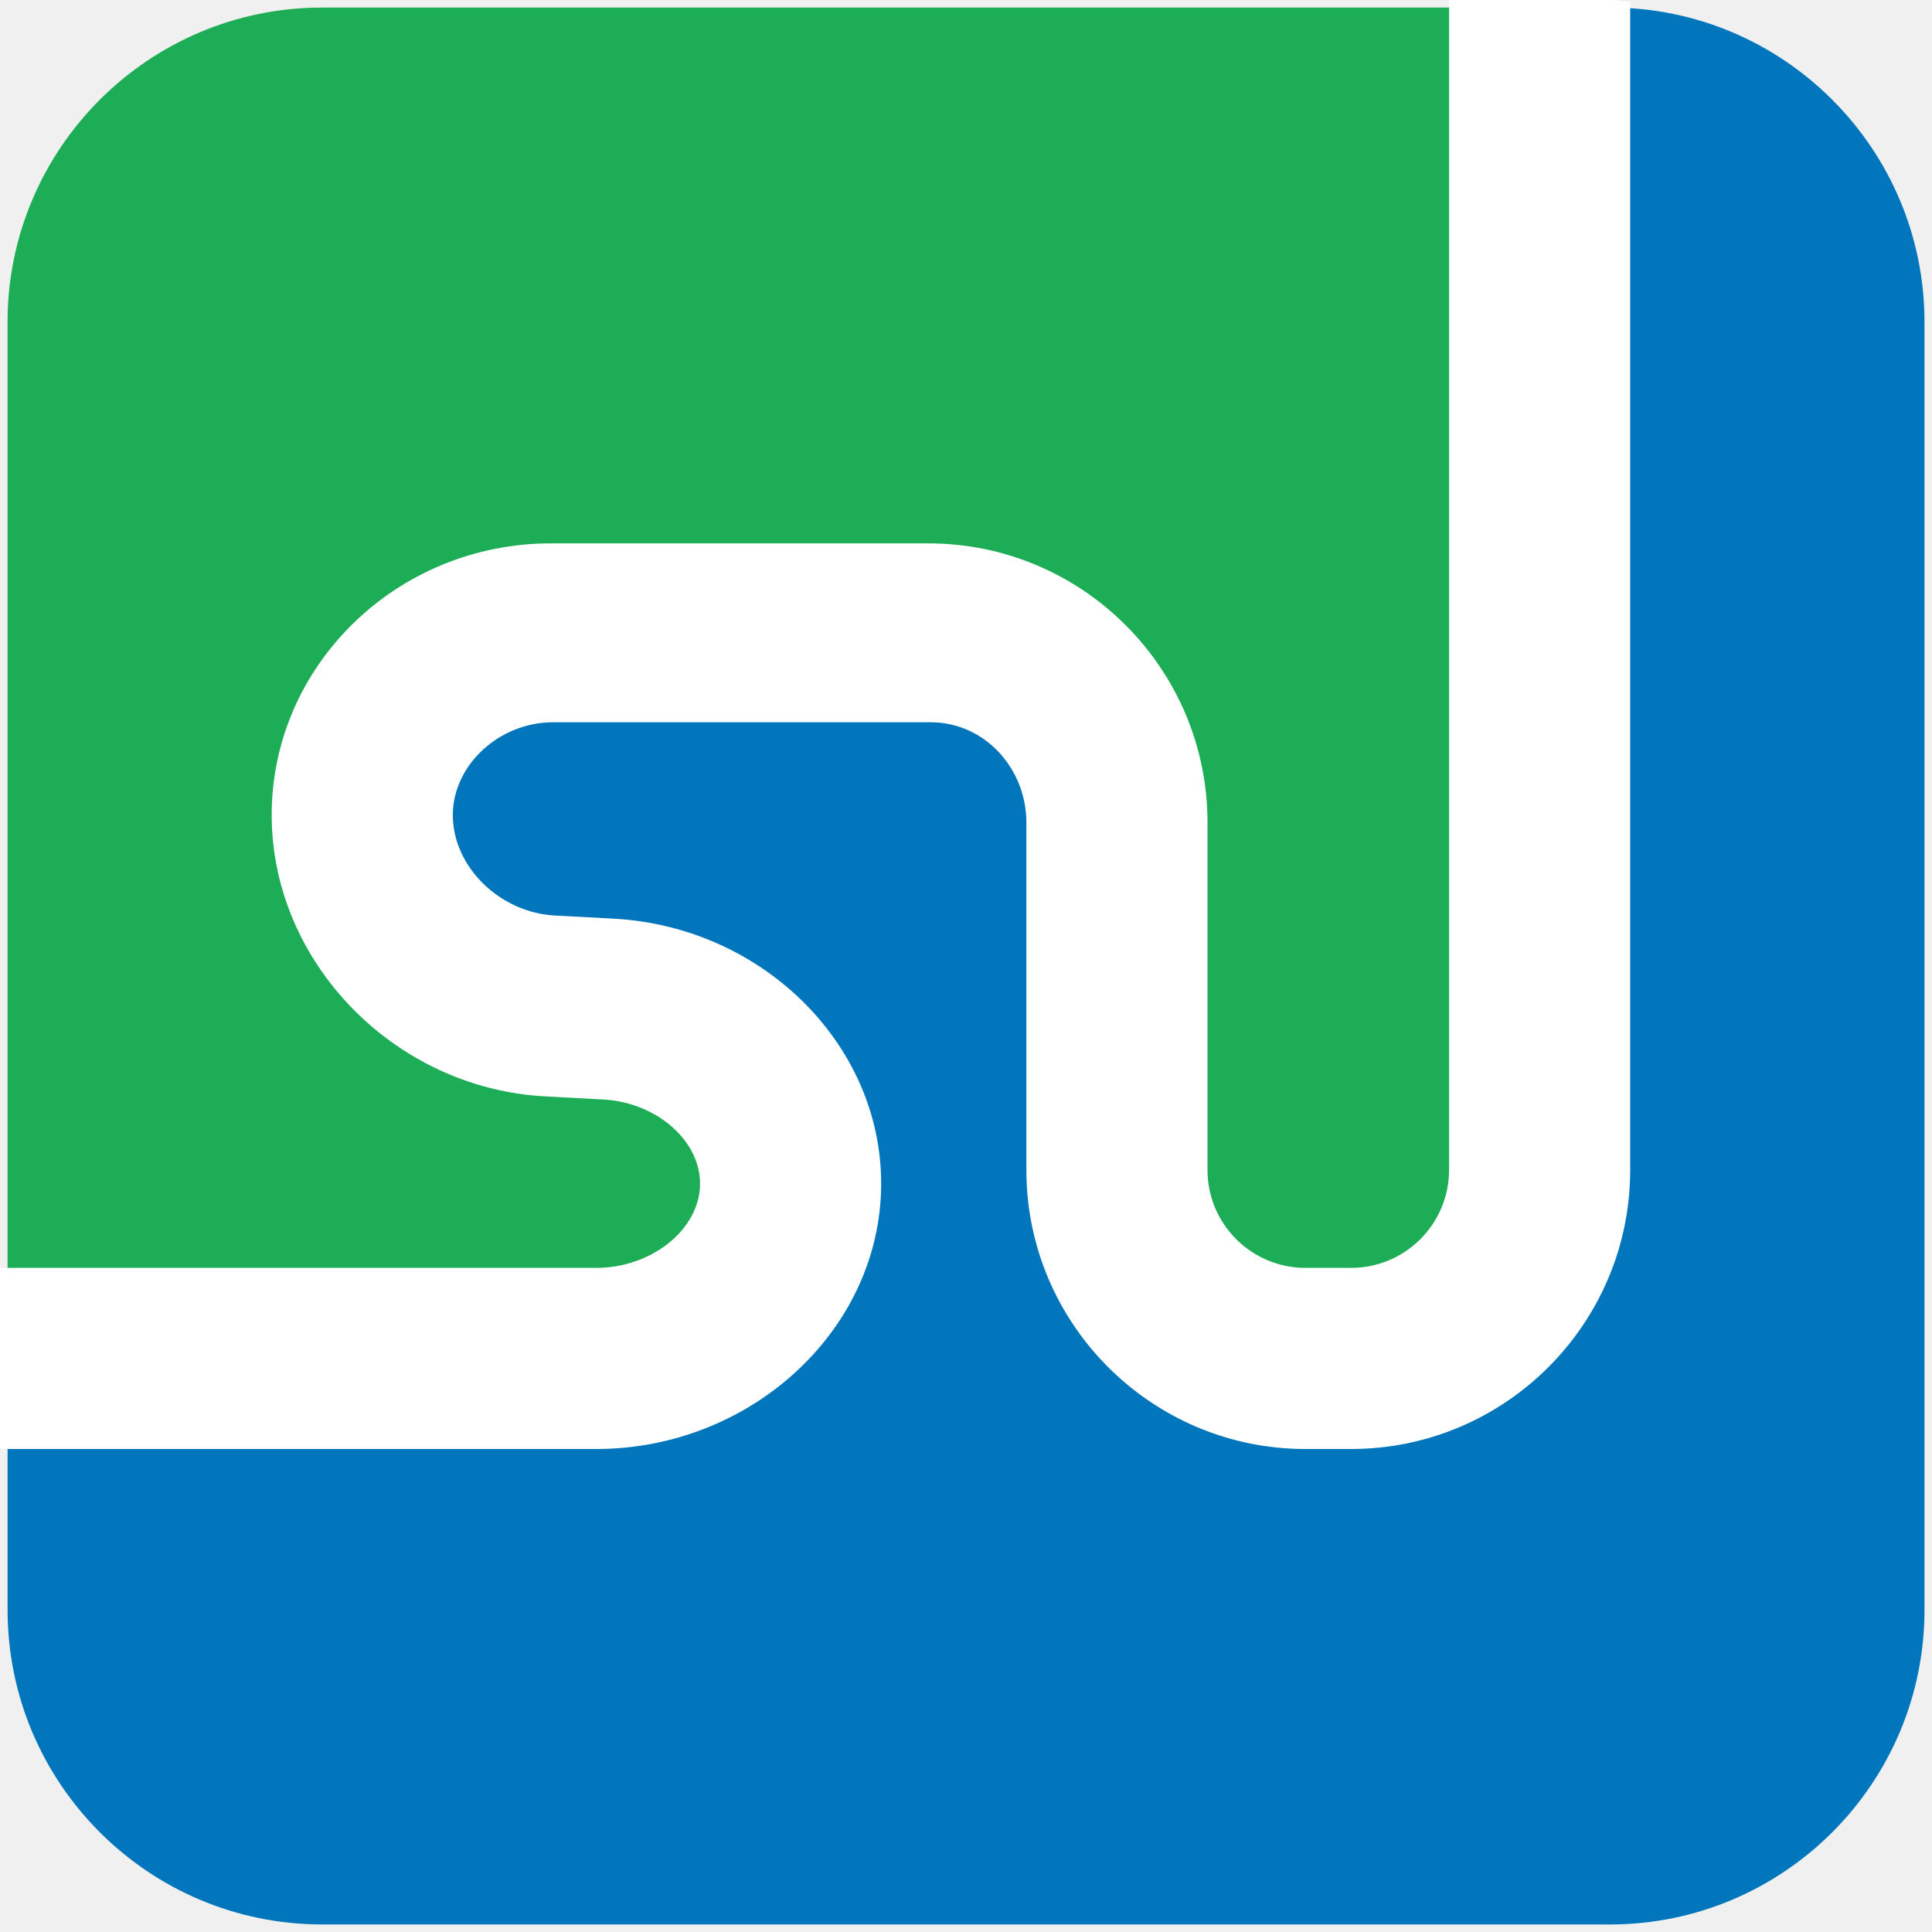
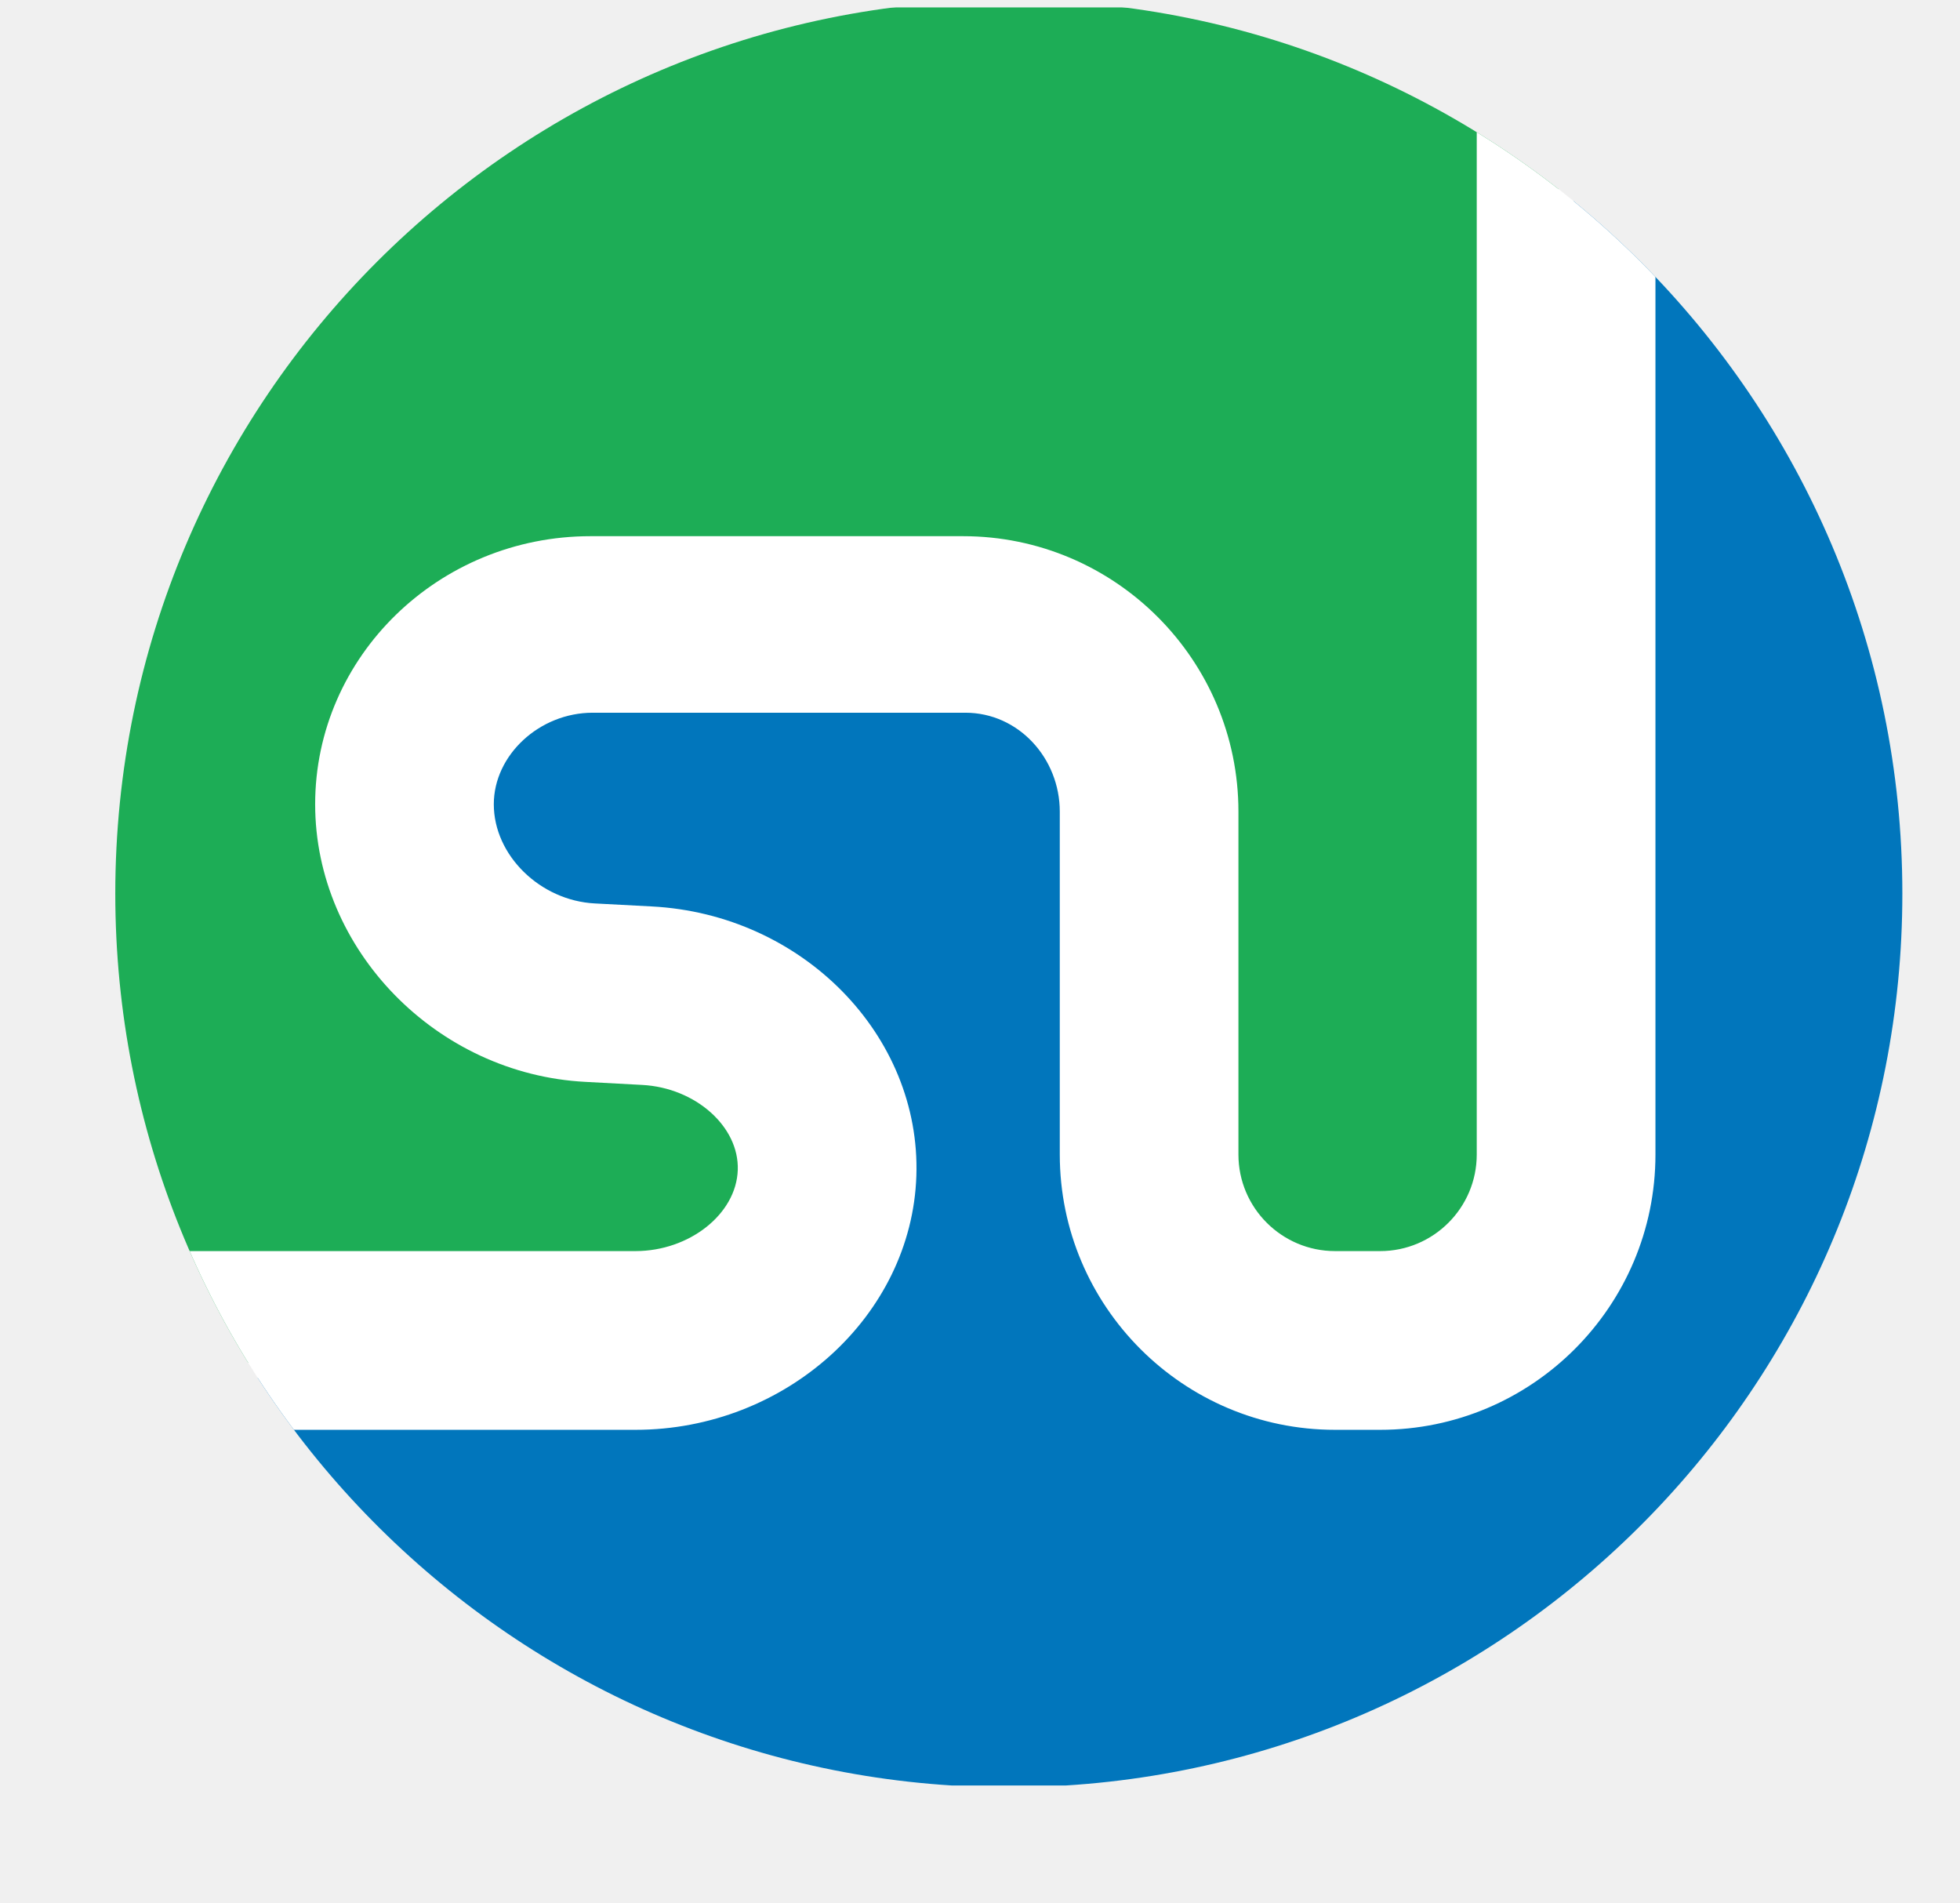
- <svg xmlns="http://www.w3.org/2000/svg" version="1.1" id="Layer_1" x="0px" y="0px" width="64px" height="64px" viewBox="0 0 64 64" enable-background="new 0 0 64 64" xml:space="preserve">
-   <path fill="#0176BC" d="M10.668,63.75c-5.744,0-10.417-4.674-10.417-10.417V46.25h19.504c3.581,0,6.497-2.025,6.497-4.516v-6  c0-1.093-0.912-1.983-2.03-1.983h-7c-2.741,0-4.971-2.58-4.971-5.751s2.689-5.75,5.997-5.75h12.507c3.306,0,5.996,2.689,5.996,5.997  v11.507c0,3.583,2.916,6.496,6.498,6.496h1.506c3.584,0,6.498-2.913,6.498-6.496V0.25h2.084c5.742,0,10.414,4.674,10.414,10.418  v42.665c0,5.743-4.672,10.417-10.414,10.417H10.668z" />
-   <path fill="#1DAD56" d="M43.248,45.75c-3.309,0-5.998-2.688-5.998-5.996V28.247c0-3.583-2.914-6.497-6.496-6.497H18.247  c-3.583,0-6.497,2.805-6.497,6.25c0,3.447,2.454,6.251,5.471,6.251h7c0.843,0,1.53,0.666,1.53,1.483v6  c0,2.214-2.69,4.016-5.997,4.016H0.25V10.668C0.25,4.924,4.924,0.25,10.668,0.25h40.084v39.504c0,3.308-2.689,5.996-5.998,5.996  H43.248z" />
-   <path fill="#FFFFFF" d="M29.185,39.478c0.159-4.727-3.829-8.786-8.888-9.048l-1.905-0.101C16.555,30.235,15,28.712,15,27  c0-1.652,1.532-3.074,3.32-3.074H30.83c1.79,0,3.17,1.532,3.17,3.321v11.511C34,43.855,38.148,48,43.244,48h1.514  c5.096,0,9.244-4.145,9.244-9.242V0.066C53.777,0.055,53.564,0,53.336,0h-5.334v38.758c0,1.789-1.457,3.242-3.244,3.242h-1.514  C41.455,42,40,40.547,40,38.758V27.247C40,22.149,35.855,18,30.754,18H18.247C13.149,18,9,22.039,9,27  c0,4.88,4.074,9.062,9.078,9.32l1.904,0.102c1.787,0.094,3.257,1.399,3.207,2.855C23.141,40.755,21.567,42,19.754,42H0v6h19.754  C24.797,48,29.029,44.176,29.185,39.478z" />
+ <svg xmlns="http://www.w3.org/2000/svg" xmlns:xlink="http://www.w3.org/1999/xlink" width="34px" height="33px" viewBox="0 0 34 33" version="1.1">
+   <defs>
+     <path id="path-1" d="M16.488,30.969 C24.588,30.459 31,23.728 31,15.5 C31,6.94 24.06,0 15.5,0 C6.94,0 0,6.94 0,15.5 C0,23.728 6.412,30.459 14.512,30.969 L16.488,30.969" />
+   </defs>
+   <g id="Page-1" stroke="none" stroke-width="1" fill="none" fill-rule="evenodd">
+     <g id="Imported-Layers" transform="translate(2, 0)">
+       <mask id="mask-2" fill="white">
+         <use xlink:href="#path-1" />
+       </mask>
+       <g id="Clip-2" />
+       <path d="M4.328,32.938 C1.36,32.938 -1.054,30.523 -1.054,27.555 L-1.054,23.896 L9.023,23.896 C10.873,23.896 12.379,22.85 12.379,21.563 L12.379,18.463 C12.379,17.898 11.909,17.438 11.331,17.438 L7.714,17.438 C6.298,17.438 5.146,16.105 5.146,14.467 C5.146,12.828 6.535,11.496 8.244,11.496 L14.706,11.496 C16.415,11.496 17.804,12.886 17.804,14.594 L17.804,20.54 C17.804,22.391 19.31,23.896 21.161,23.896 L21.94,23.896 C23.791,23.896 25.296,22.391 25.296,20.54 L25.296,0.129 L26.373,0.129 C29.34,0.129 31.754,2.544 31.754,5.512 L31.754,27.555 C31.754,30.523 29.34,32.938 26.373,32.938 L4.328,32.938" id="Fill-1" fill="#0176BC" mask="url(#mask-2)" />
+       <path d="M21.161,23.637 C19.452,23.637 18.063,22.248 18.063,20.54 L18.063,14.594 C18.063,12.743 16.557,11.238 14.706,11.238 L8.244,11.238 C6.393,11.238 4.888,12.687 4.888,14.467 C4.888,16.248 6.156,17.696 7.714,17.696 L11.331,17.696 C11.766,17.696 12.121,18.04 12.121,18.463 L12.121,21.563 C12.121,22.706 10.731,23.637 9.023,23.637 L-1.054,23.637 L-1.054,5.512 C-1.054,2.544 1.36,0.129 4.328,0.129 L25.038,0.129 L25.038,20.54 C25.038,22.248 23.648,23.637 21.94,23.637 L21.161,23.637" id="Fill-3" fill="#1DAD56" mask="url(#mask-2)" />
+       <path d="M13.896,20.397 C13.978,17.955 11.917,15.857 9.304,15.722 L8.319,15.67 C7.37,15.621 6.566,14.835 6.566,13.95 C6.566,13.096 7.358,12.362 8.282,12.362 L14.746,12.362 C15.67,12.362 16.384,13.153 16.384,14.078 L16.384,20.025 C16.384,22.658 18.526,24.8 21.16,24.8 L21.941,24.8 C24.575,24.8 26.717,22.658 26.717,20.025 L26.717,0.034 C26.601,0.028 26.491,0 26.373,0 L23.617,0 L23.617,20.025 C23.617,20.949 22.865,21.7 21.941,21.7 L21.16,21.7 C20.235,21.7 19.483,20.949 19.483,20.025 L19.483,14.078 C19.483,11.444 17.341,9.3 14.706,9.3 L8.244,9.3 C5.61,9.3 3.467,11.387 3.467,13.95 C3.467,16.471 5.572,18.632 8.157,18.765 L9.141,18.818 C10.064,18.867 10.824,19.541 10.798,20.293 C10.773,21.057 9.959,21.7 9.023,21.7 L-1.183,21.7 L-1.183,24.8 L9.023,24.8 C11.629,24.8 13.815,22.824 13.896,20.397" id="Fill-4" fill="#FFFFFF" mask="url(#mask-2)" />
+     </g>
+   </g>
</svg>
